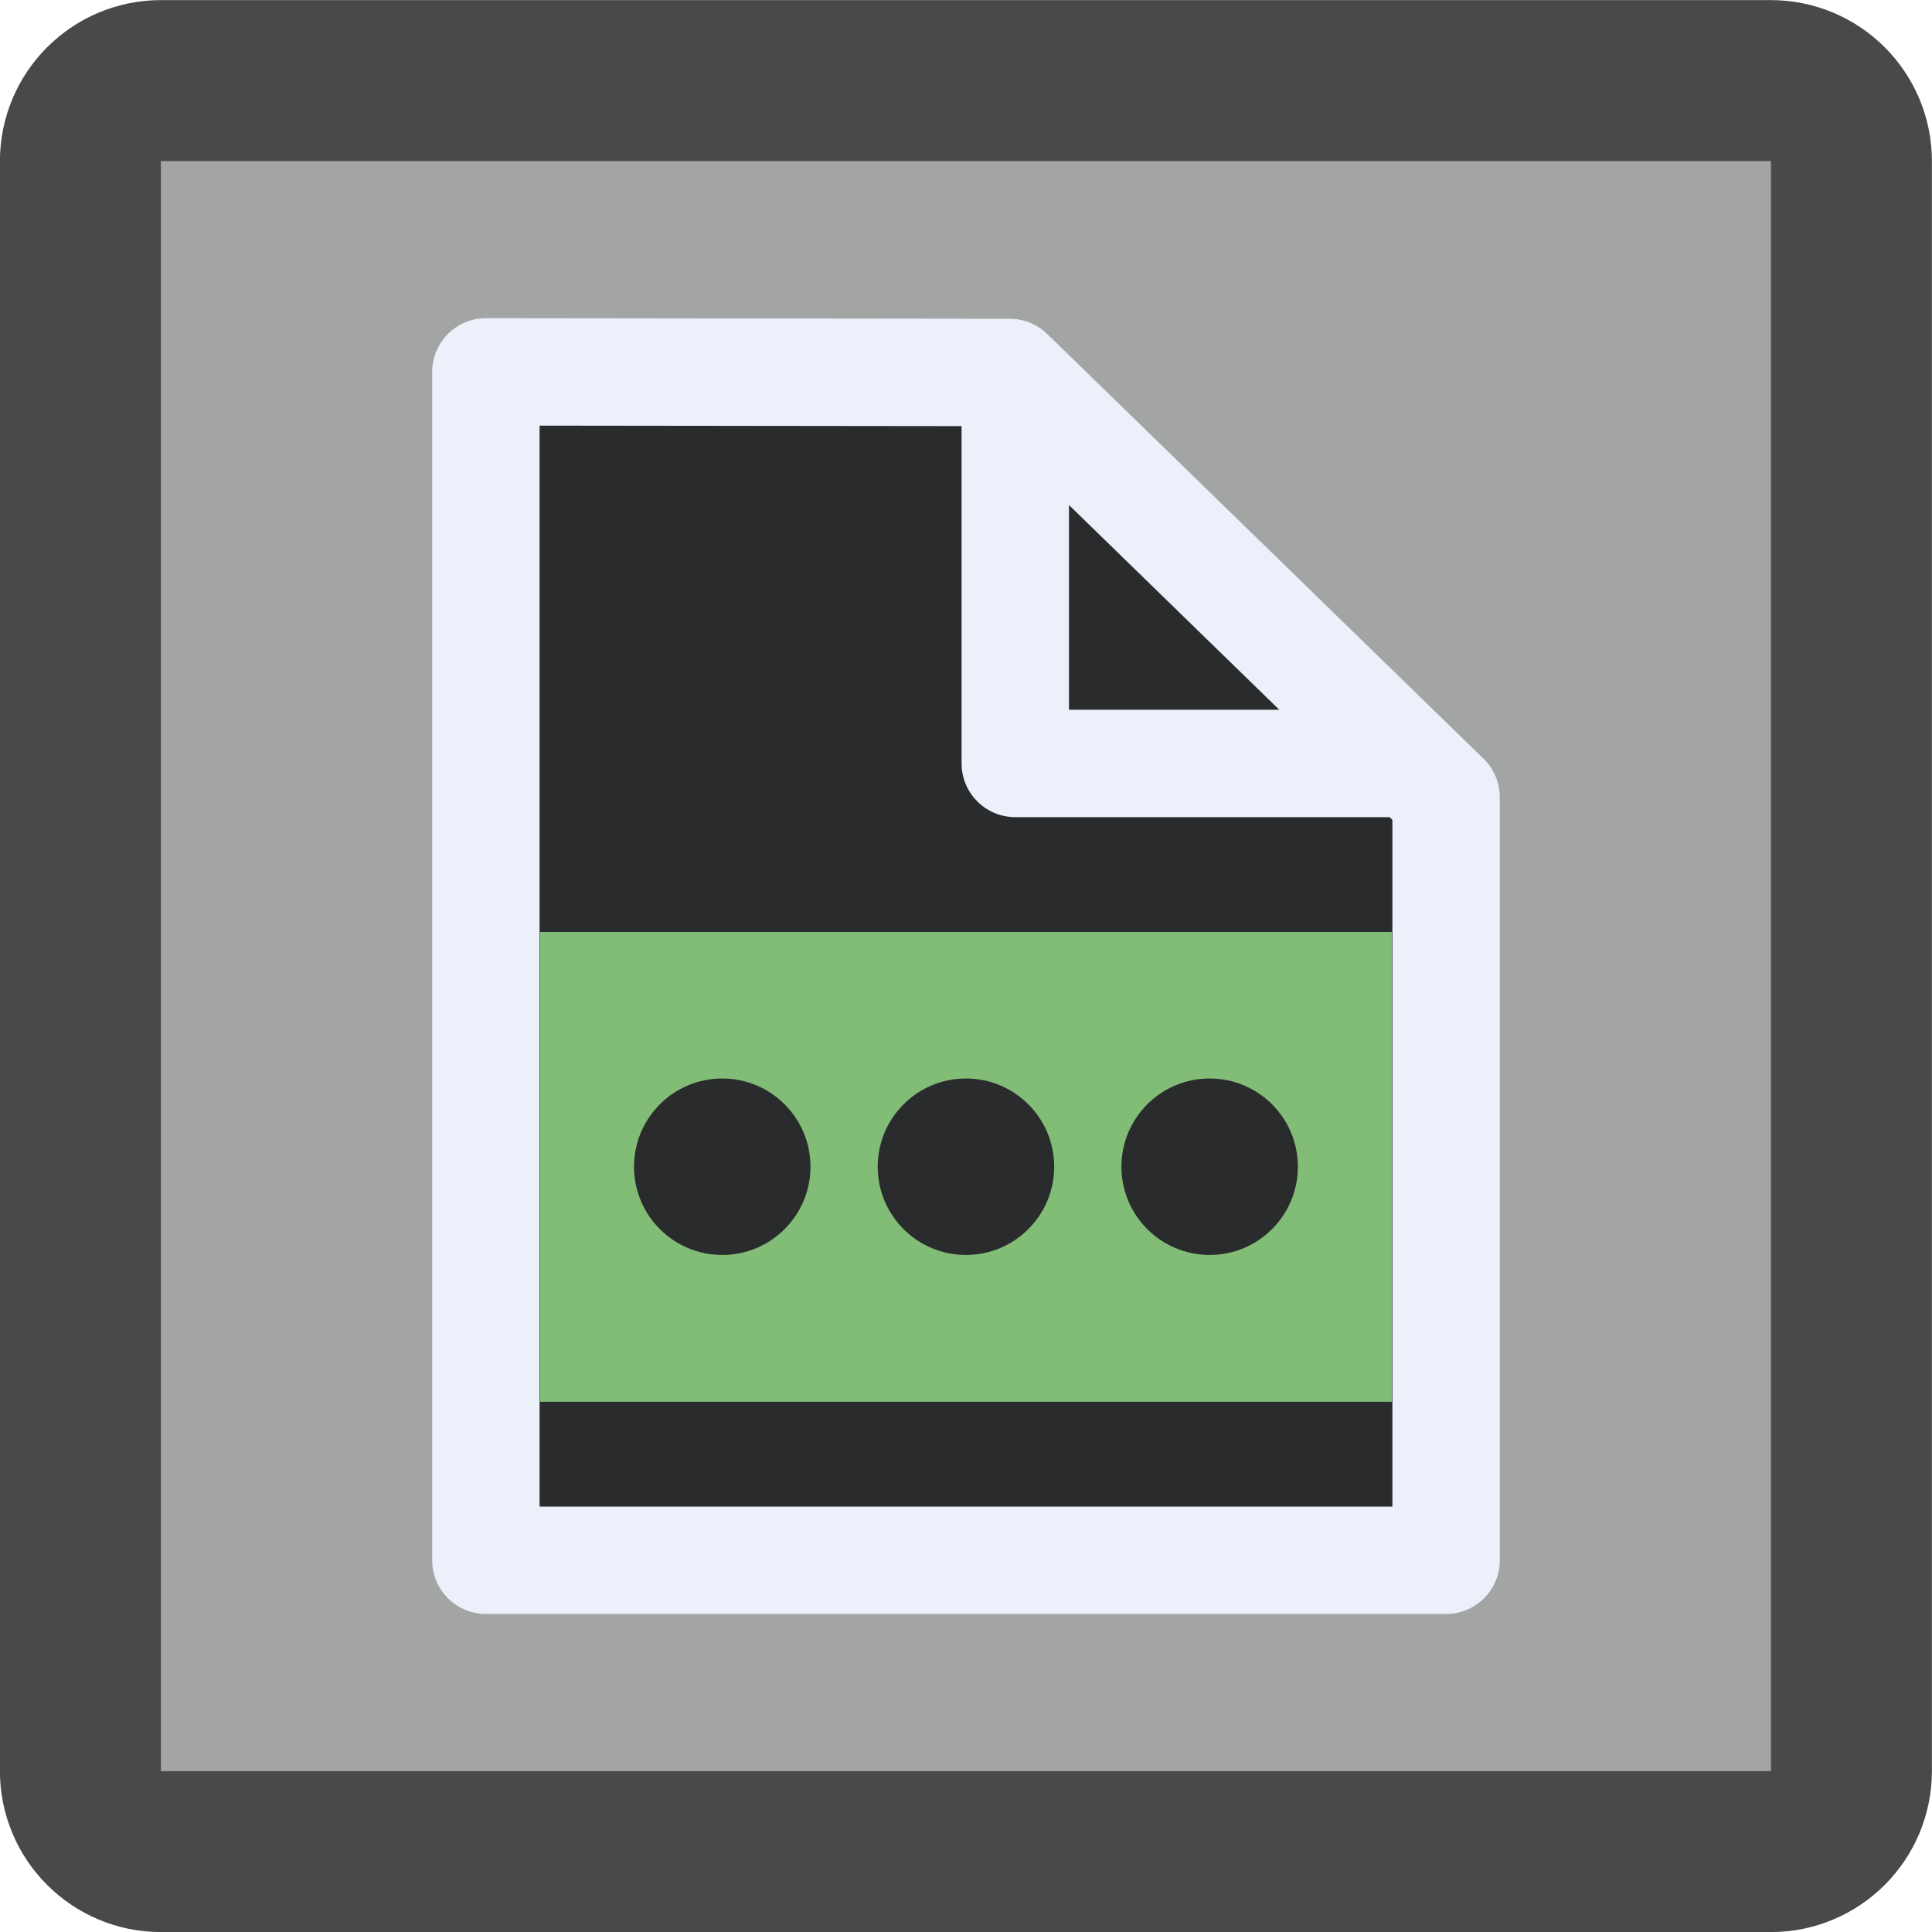
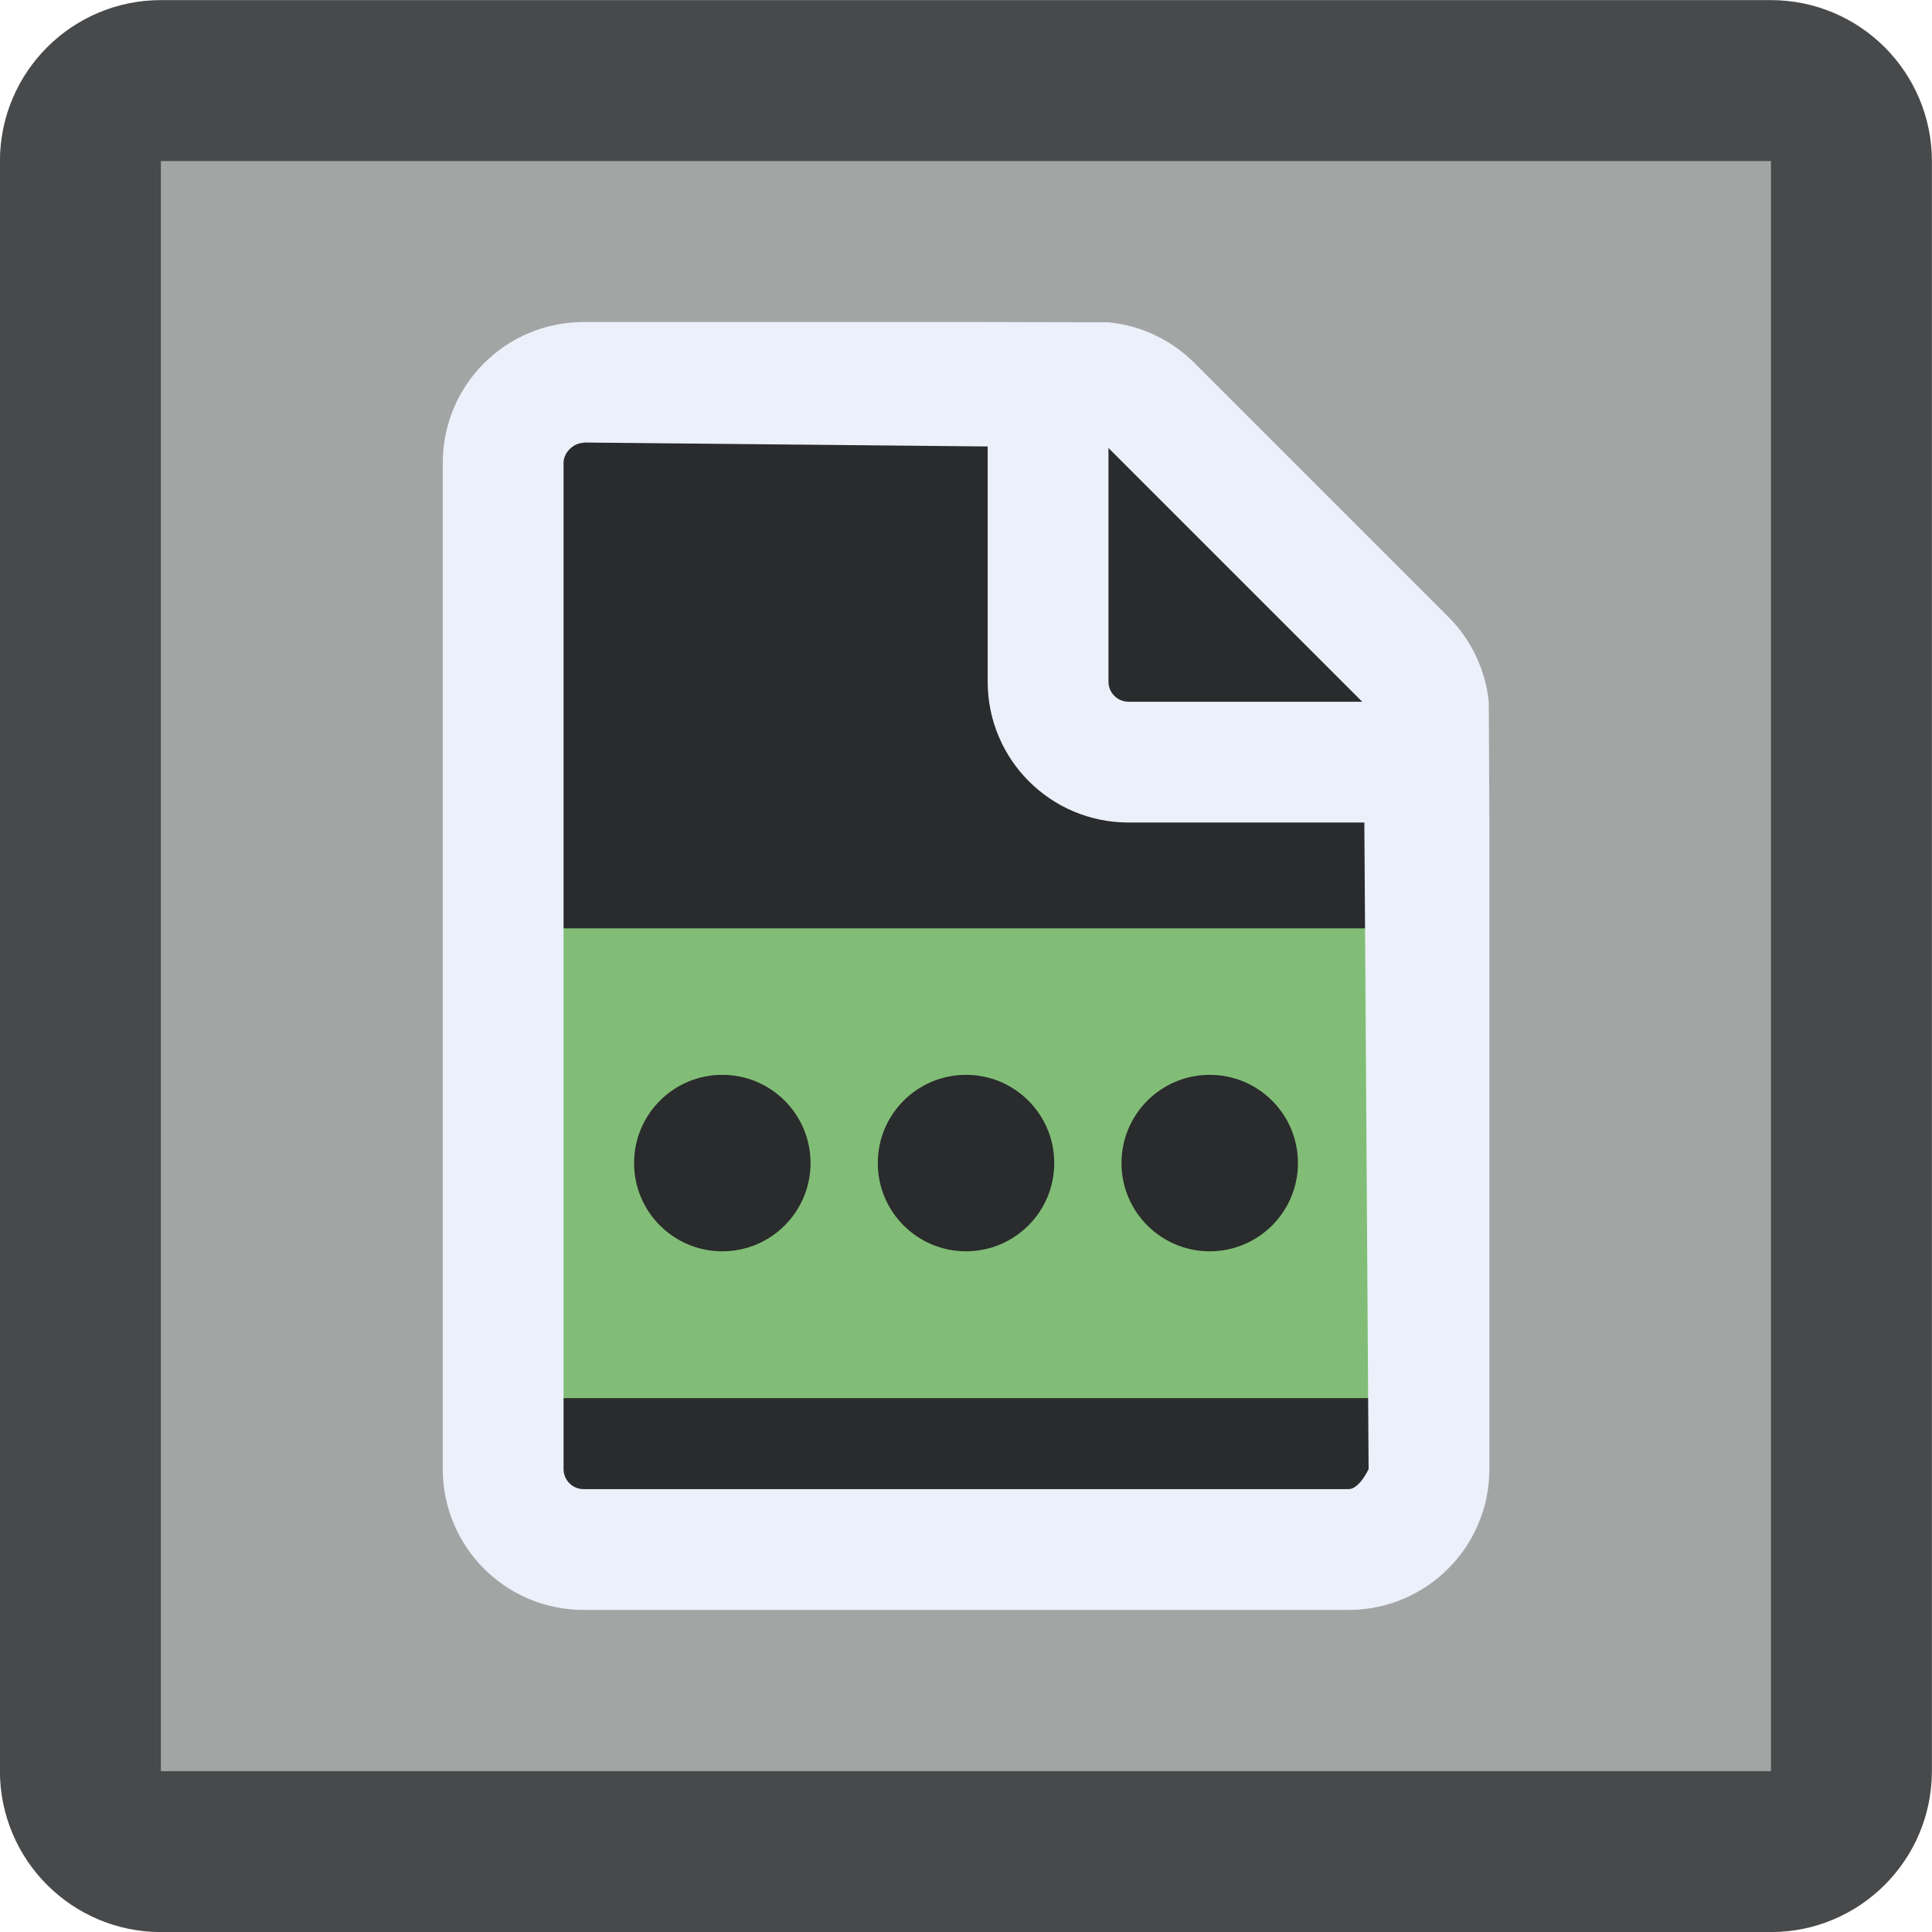
<svg xmlns="http://www.w3.org/2000/svg" width="6.35mm" height="6.35mm" viewBox="0 0 6.35 6.35" version="1.1" id="svg5" xml:space="preserve">
  <defs id="defs2" />
  <g id="layer1" transform="translate(49.64923,-158.1132)">
-     <g id="g43970">
+     <g id="g2620">
      <rect style="fill:#48494a;fill-opacity:0.497;stroke:#48494a;stroke-width:0.529;stroke-linecap:round;stroke-linejoin:round;stroke-dasharray:none;stroke-opacity:1;paint-order:markers fill stroke" id="rect42647" width="5.821" height="5.821" x="-49.385" y="158.378" rx="0.265" ry="0.265" />
-       <g id="g43943" transform="translate(0.05173623,9.183458)">
-         <path style="fill:#2a2b2c;fill-opacity:1;stroke:#ebf0fa;stroke-width:0.353;stroke-linecap:round;stroke-linejoin:round;stroke-dasharray:none;stroke-opacity:1;paint-order:markers fill stroke" d="m -46.382,150.154 1.434,1.396 v 2.508 h -3.156 v -3.906 z" id="path43929" />
-         <path style="fill:none;fill-opacity:1;stroke:#ebf0fa;stroke-width:0.353;stroke-linecap:round;stroke-linejoin:round;stroke-dasharray:none;stroke-dashoffset:6.938;stroke-opacity:1;paint-order:markers fill stroke" d="m -45.106,151.439 h -1.258 v -1.235" id="path43931" />
-         <rect style="fill:#81bd76;fill-opacity:1;stroke:none;stroke-width:0.353;stroke-linecap:round;stroke-linejoin:round;stroke-dasharray:none;stroke-dashoffset:4.324;stroke-opacity:1;paint-order:markers fill stroke" id="rect43933" width="2.8" height="1.544" x="-47.926" y="151.993" />
-         <g id="g43941" transform="translate(0.0058639,-0.01152277)">
-           <circle style="fill:#2a2b2c;fill-opacity:1;stroke:none;stroke-width:0.353;stroke-linecap:round;stroke-linejoin:round;stroke-dasharray:none;stroke-dashoffset:4.324;stroke-opacity:1;paint-order:markers fill stroke" id="circle43935" cx="-47.333" cy="152.776" r="0.29" />
-           <circle style="fill:#2a2b2c;fill-opacity:1;stroke:none;stroke-width:0.353;stroke-linecap:round;stroke-linejoin:round;stroke-dasharray:none;stroke-dashoffset:4.324;stroke-opacity:1;paint-order:markers fill stroke" id="circle43937" cx="-46.532" cy="152.776" r="0.29" />
-           <circle style="fill:#2a2b2c;fill-opacity:1;stroke:none;stroke-width:0.353;stroke-linecap:round;stroke-linejoin:round;stroke-dasharray:none;stroke-dashoffset:4.324;stroke-opacity:1;paint-order:markers fill stroke" id="circle43939" cx="-45.731" cy="152.776" r="0.29" />
+       <g id="g2577" transform="translate(8.702028,4.830623)">
+         <path style="fill:#2a2b2c;fill-opacity:1;stroke-width:0.026" d="m -56.64,154.655 -0.003,3.691 2.944,0.039 0.046,-2.819 -0.908,-0.963 z" id="path2561" />
+         <g id="g2573" transform="translate(-8.650069,4.34082)">
+           <rect style="fill:#81bd76;fill-opacity:1;stroke:none;stroke-width:0.353;stroke-linecap:round;stroke-linejoin:round;stroke-dasharray:none;stroke-dashoffset:4.324;stroke-opacity:1;paint-order:markers fill stroke" id="rect2563" width="2.8" height="1.544" x="-47.926" y="151.993" />
+           <g id="g2571" transform="translate(0.0058639,-0.01152277)">
+             <circle style="fill:#2a2b2c;fill-opacity:1;stroke:none;stroke-width:0.353;stroke-linecap:round;stroke-linejoin:round;stroke-dasharray:none;stroke-dashoffset:4.324;stroke-opacity:1;paint-order:markers fill stroke" id="circle2565" cx="-47.333" cy="152.776" r="0.29" />
+             <circle style="fill:#2a2b2c;fill-opacity:1;stroke:none;stroke-width:0.353;stroke-linecap:round;stroke-linejoin:round;stroke-dasharray:none;stroke-dashoffset:4.324;stroke-opacity:1;paint-order:markers fill stroke" id="circle2567" cx="-46.532" cy="152.776" r="0.29" />
+             <circle style="fill:#2a2b2c;fill-opacity:1;stroke:none;stroke-width:0.353;stroke-linecap:round;stroke-linejoin:round;stroke-dasharray:none;stroke-dashoffset:4.324;stroke-opacity:1;paint-order:markers fill stroke" id="circle2569" cx="-45.731" cy="152.776" r="0.29" />
+           </g>
        </g>
+         <path id="path2575" style="fill:#ebf0fa;fill-opacity:1;stroke:none;stroke-width:0.265" d="m -55.105,154.341 h -1.328 c -0.256,0 -0.463,0.207 -0.463,0.463 v 3.307 c 0,0.256 0.207,0.463 0.463,0.463 h 2.514 c 0.256,0 0.463,-0.207 0.463,-0.463 v -2.125 l -0.002,-0.397 c -0.011,-0.105 -0.058,-0.205 -0.134,-0.28 l -0.833,-0.833 c -0.076,-0.076 -0.176,-0.124 -0.283,-0.134 m -1.725,0.395 1.328,0.013 v 0.773 c 0,0.256 0.207,0.463 0.463,0.463 h 0.775 l 0.014,2.125 c 0,0 -0.03,0.066 -0.066,0.066 h -2.514 c -0.037,0 -0.066,-0.03 -0.066,-0.066 v -3.307 c 0,-0.036 0.035,-0.066 0.066,-0.066 z m 1.725,0.018 0.834,0.834 h -0.768 c -0.037,0 -0.066,-0.03 -0.066,-0.066 z" />
      </g>
    </g>
  </g>
</svg>
